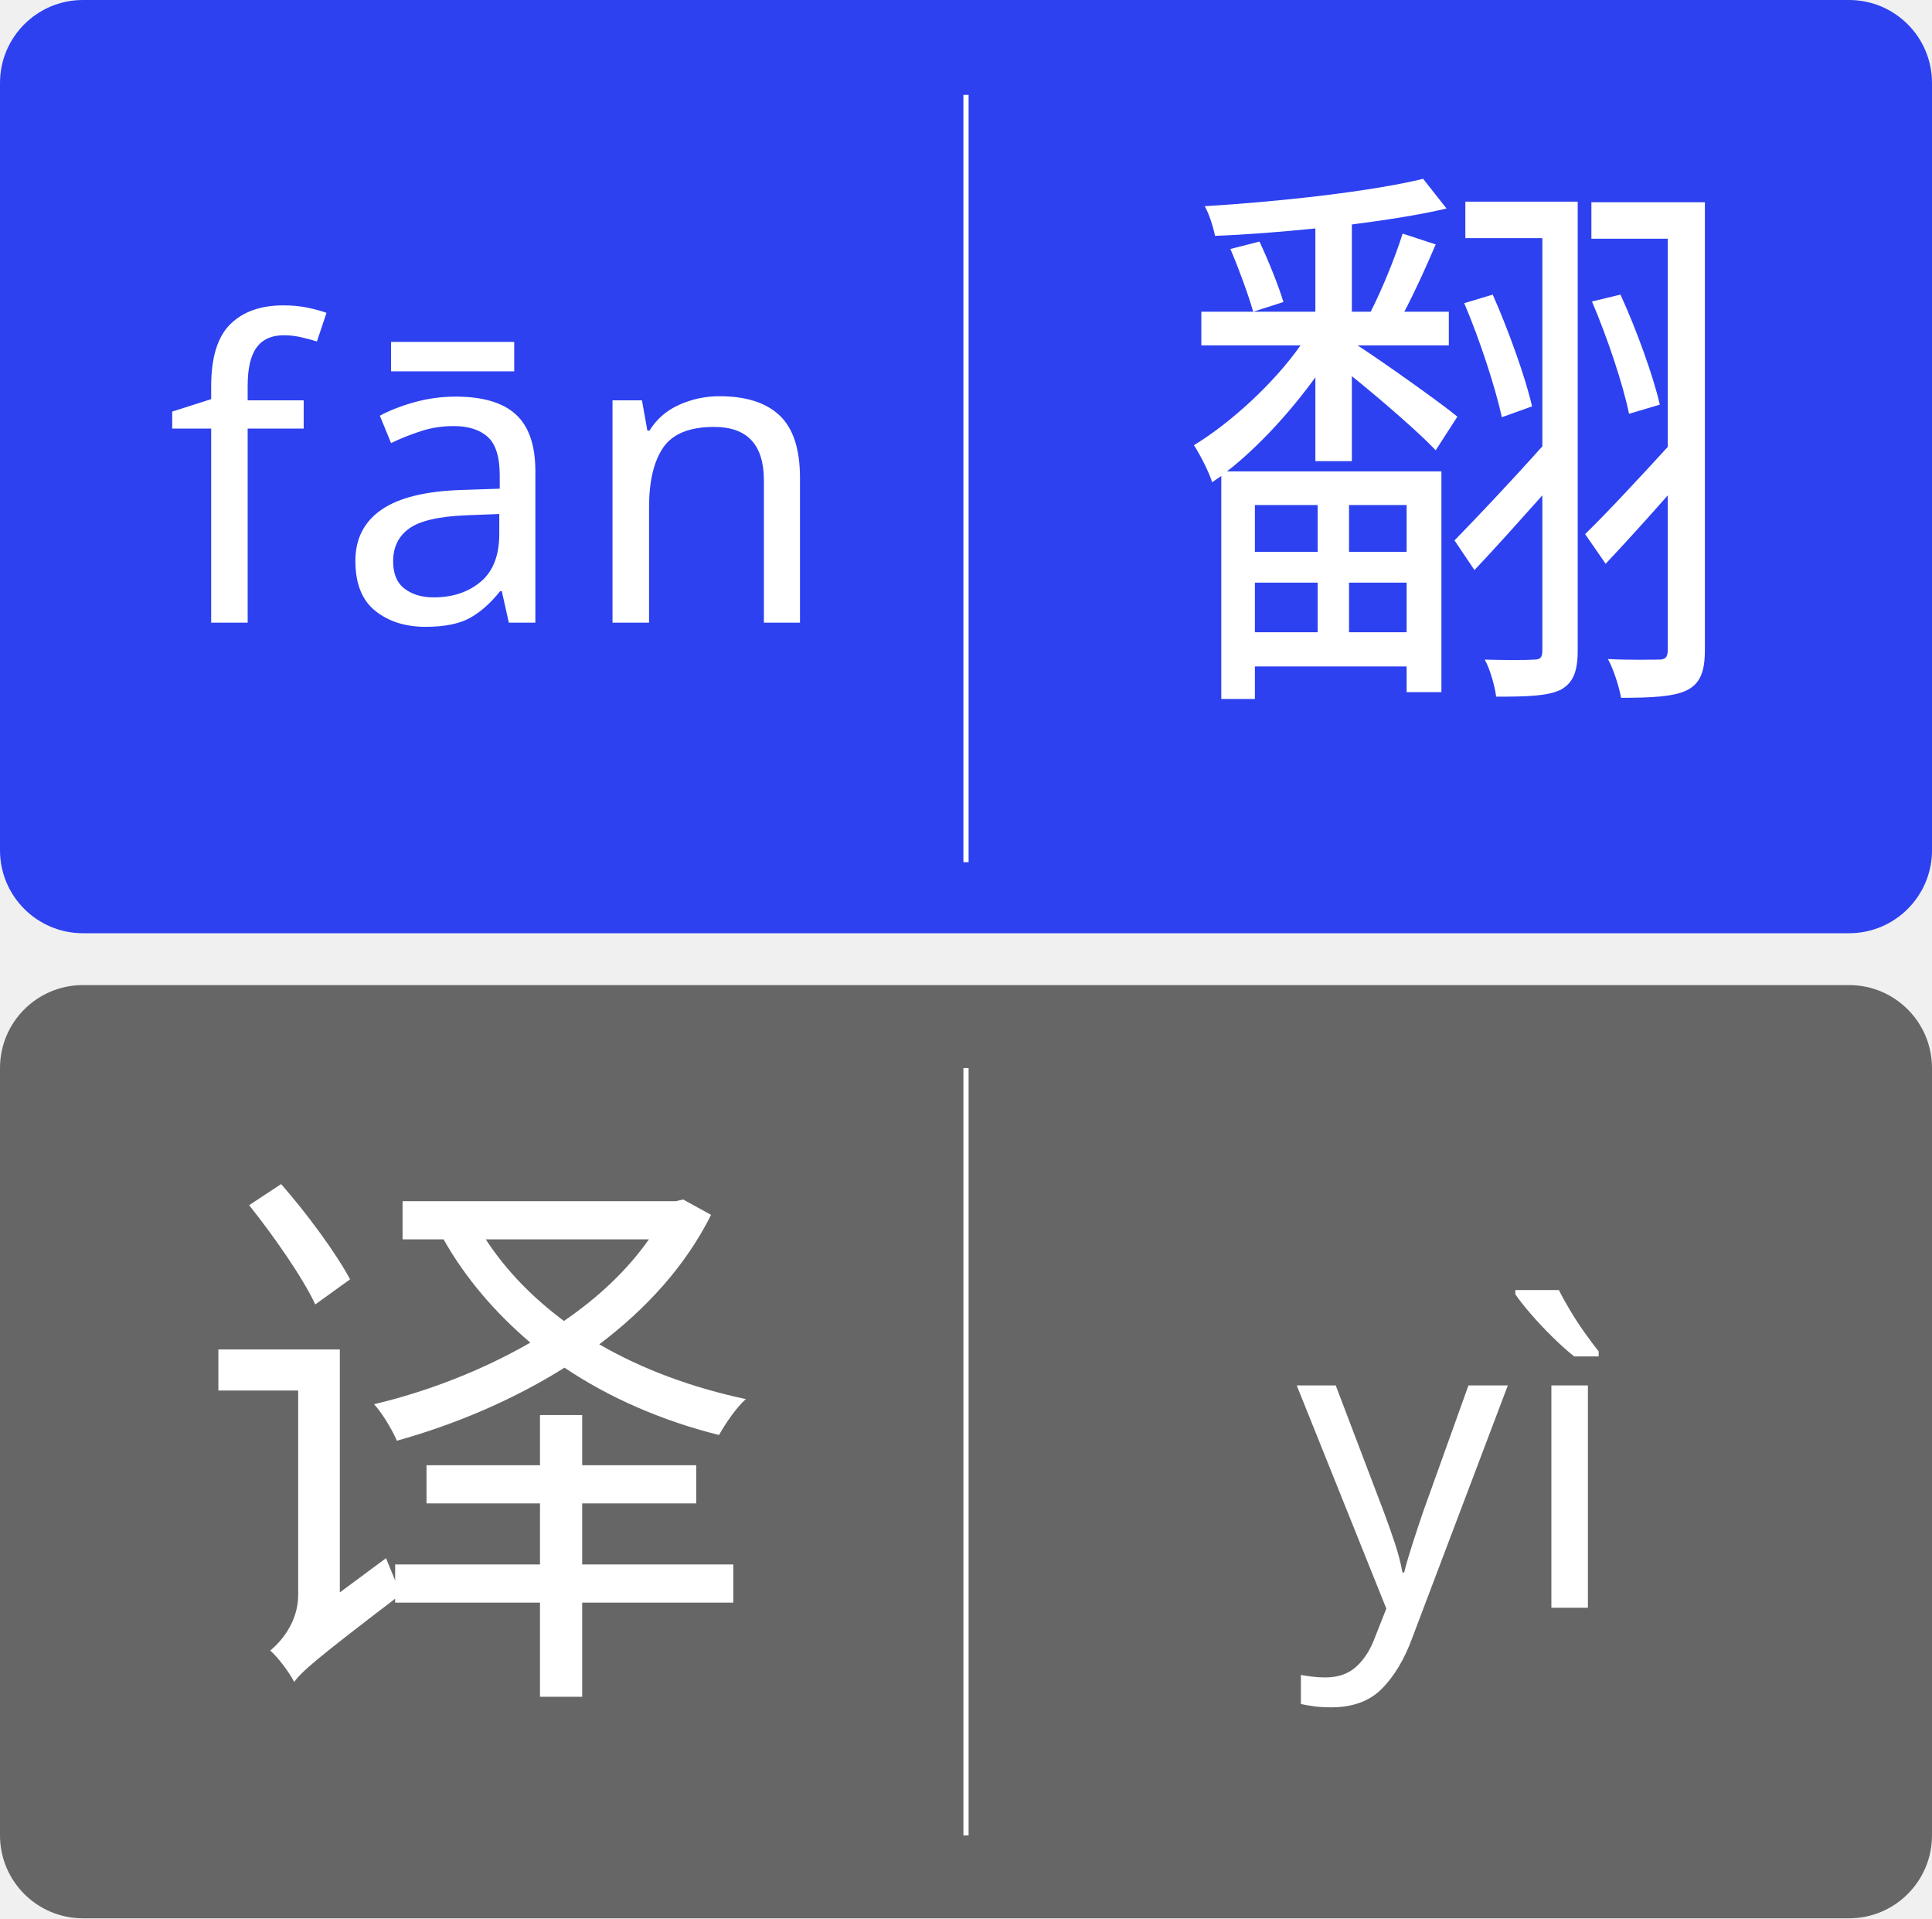
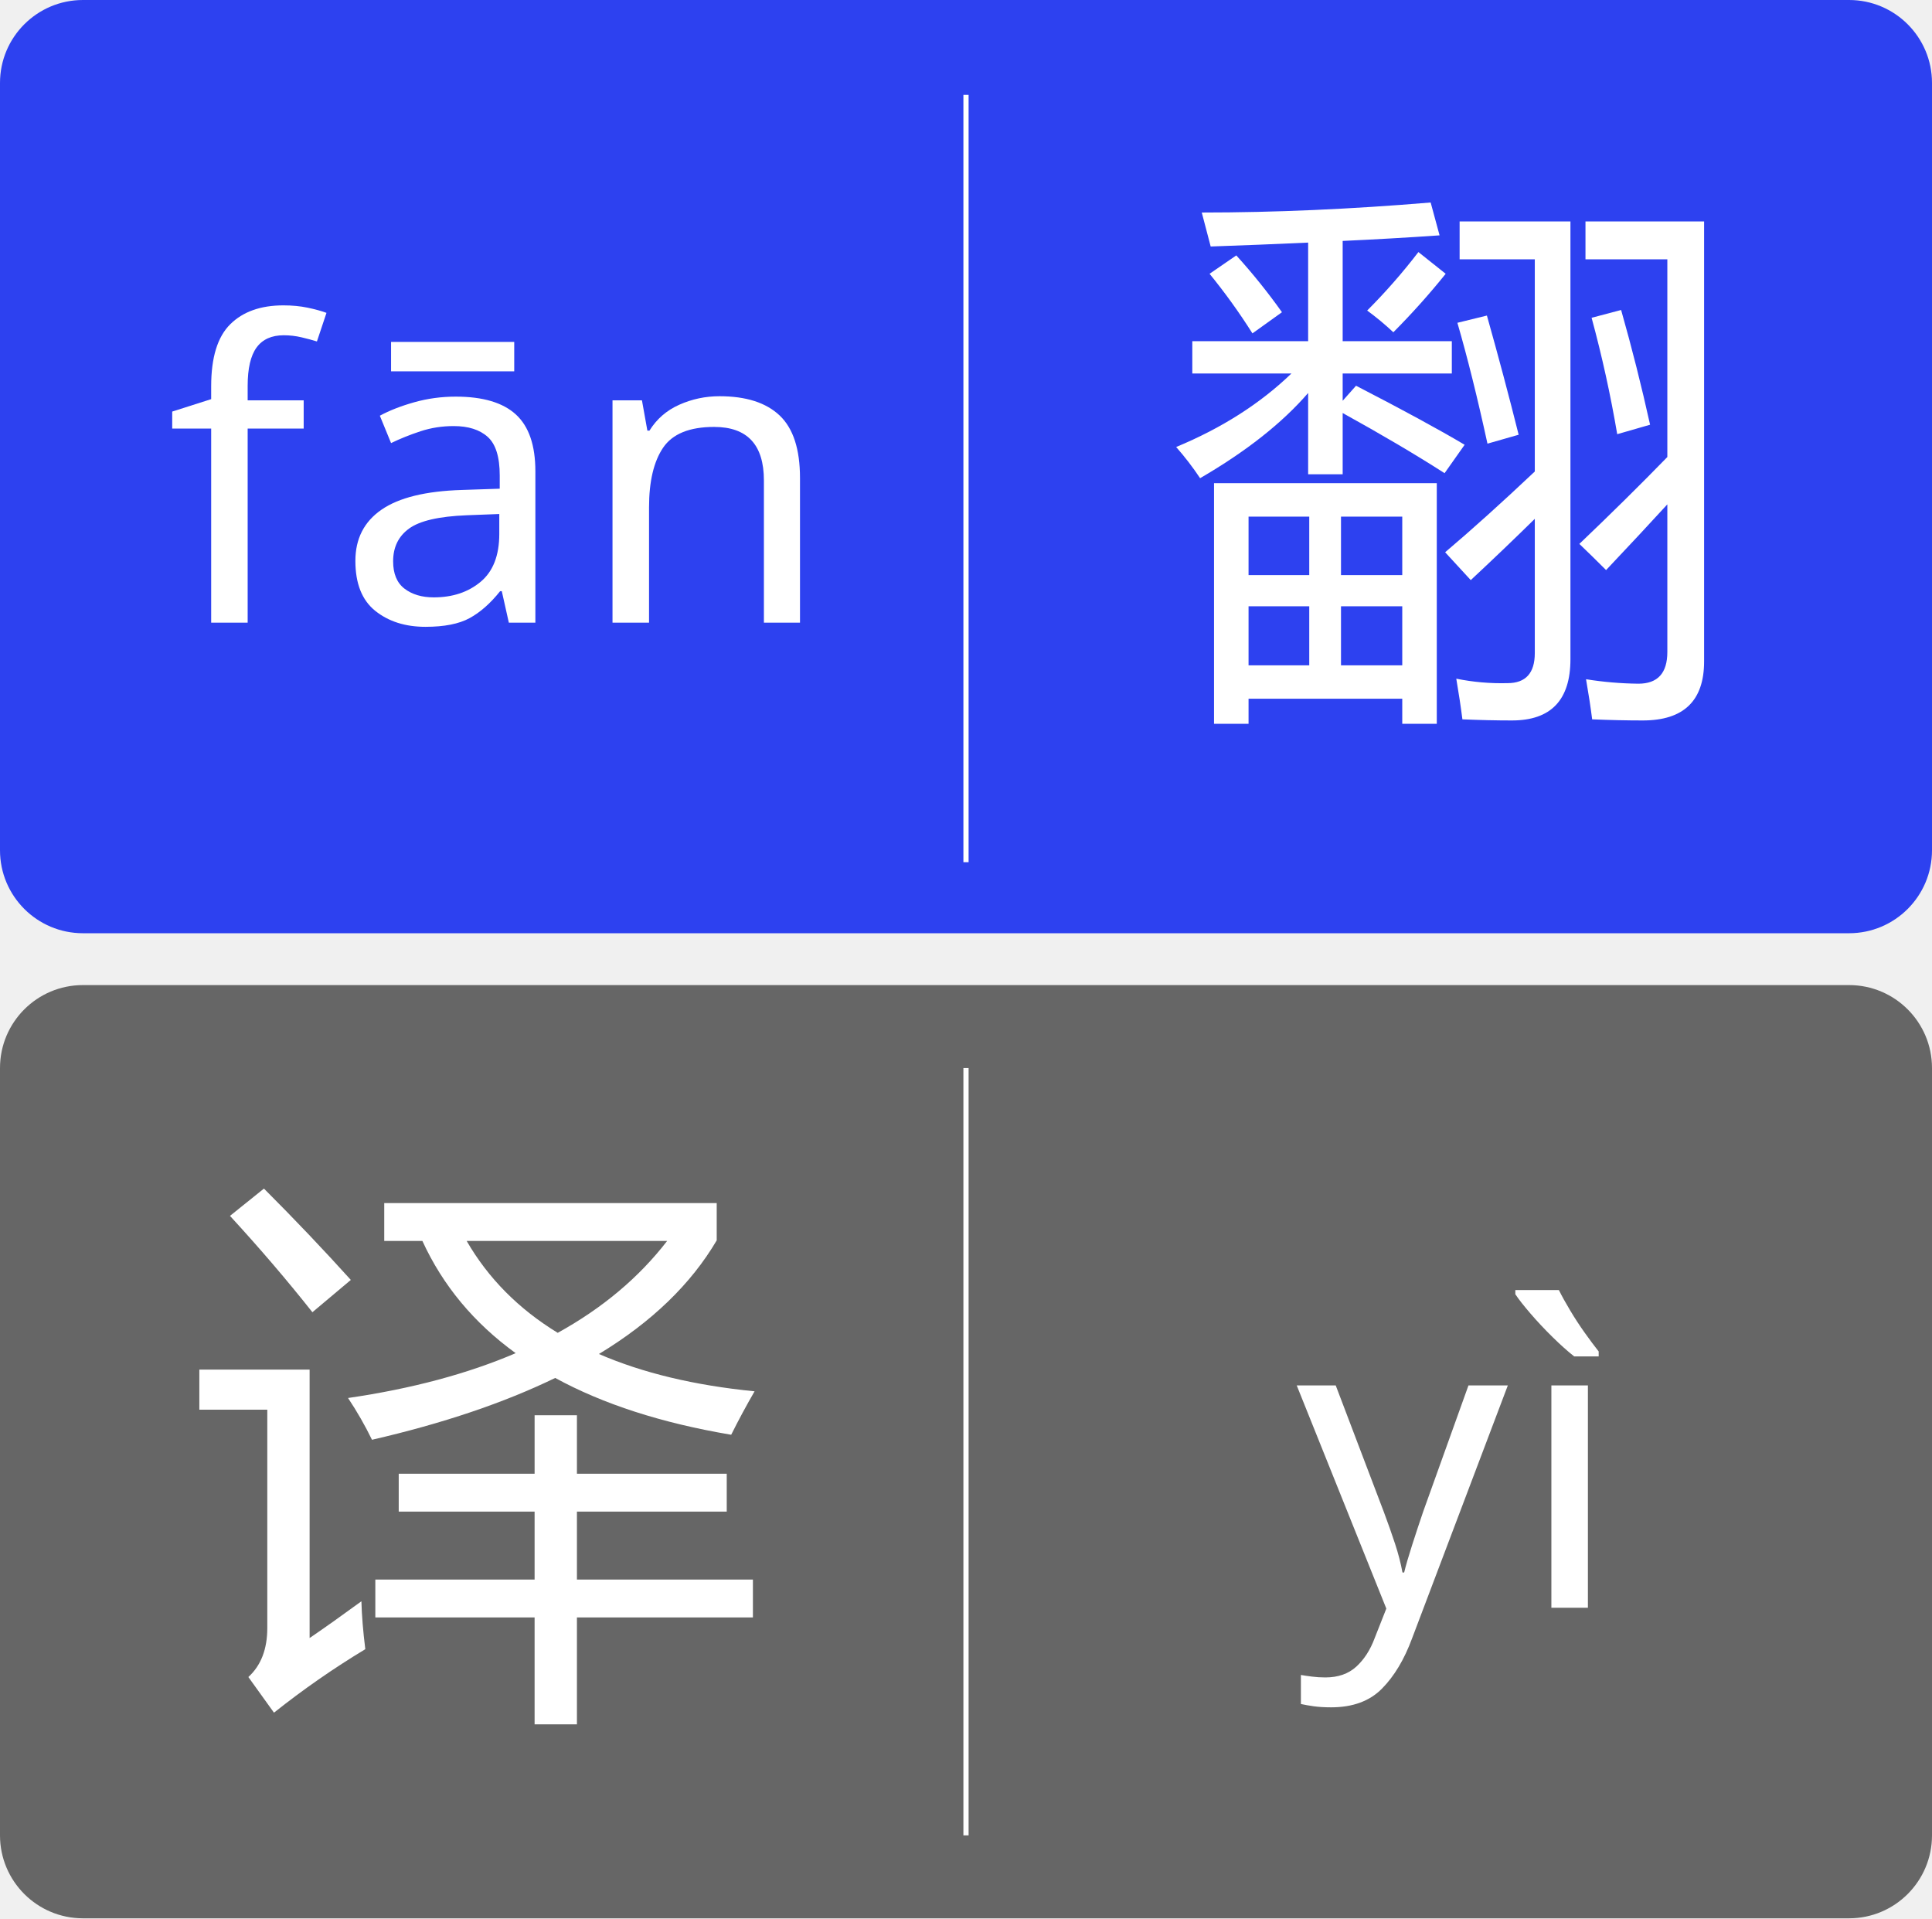
<svg xmlns="http://www.w3.org/2000/svg" viewBox="0 0 745.333 740">
  <defs>
-     <style>.cls-1{fill:#2d41f0;}.cls-2{font-size:220px;}.cls-2,.cls-3,.cls-7{fill:#fff;font-family:MicrosoftYaHeiUI, Microsoft YaHei UI;}.cls-3,.cls-7{font-size:160px;}.cls-3{letter-spacing:0.064em;}.cls-4{letter-spacing:0.02em;}.cls-5{fill:none;stroke:#fff;stroke-miterlimit:10;stroke-width:2px;}.cls-6{fill:#666;}.cls-7{letter-spacing:0.02em;}</style>
+     <style>.cls-1{fill:#2d41f0;}.cls-2,.cls-3,.cls-7{fill:#fff;}.cls-3,.cls-7{font-size:160px;font-family:MicrosoftYaHeiUI, Microsoft YaHei UI;}.cls-3{letter-spacing:0.064em;}.cls-4{letter-spacing:0.02em;}.cls-5{fill:none;stroke:#fff;stroke-miterlimit:10;stroke-width:2px;}.cls-6{fill:#666;}.cls-7{letter-spacing:0.02em;}</style>
  </defs>
  <g id="Layer_2" data-name="Layer 2">
    <g id="Full_Logo" data-name="Full Logo">
      <rect class="cls-1" width="745.333" height="360" rx="32" />
-       <text class="cls-2" transform="translate(452.6668 252.2463)">翻</text>
+       <path class="cls-2" d="M459.971,131.611h44.688V93.584q-18.908.861-37.598,1.504-1.72-6.445-3.438-13.105,42.108,0,88.301-3.867L555.362,90.791q-18.691,1.289-37.383,2.148v38.672h42.109v12.461H517.979v10.527l5.156-5.801q27.07,13.966,41.895,22.773l-7.734,10.957q-16.758-10.74-39.316-23.203V182.959H504.659V151.592q-15.041,17.402-41.68,32.871a113.978,113.978,0,0,0-9.238-12.031q26.426-10.957,44.473-28.359H459.971Zm6.66-25.996,10.312-7.09a236.456,236.456,0,0,1,17.617,21.914l-11.387,8.164A234.936,234.936,0,0,0,466.632,105.615Zm1.719,80.781h85.938V279.209H540.967v-9.668H481.671v9.668H468.35Zm13.32,35.449h23.418V199.287h-23.418Zm0,34.805h23.418V233.877h-23.418Zm59.297-57.363H517.335V221.846h23.633Zm-23.633,57.363h23.633V233.877H517.335Zm10.098-136.855a229.756,229.756,0,0,0,19.766-22.559l10.527,8.379A287.327,287.327,0,0,1,537.53,128.174,108.407,108.407,0,0,0,527.432,119.795Zm64.668-19.766H563.096V85.42h42.754V254.287q0,23.631-22.559,23.633-9.023,0-19.121-.43-.861-6.876-2.363-15.684a87.638,87.638,0,0,0,19.766,1.719q10.526,0,10.527-11.602V200.146q-12.246,12.032-24.707,23.633-5.373-5.801-9.883-10.742,15.469-13.104,34.59-31.152ZM562.237,124.521l11.387-2.793q6.659,23.634,12.246,45.977l-12.031,3.438Q568.038,144.503,562.237,124.521Zm80.996-24.492H611.651V85.42h45.762V255.146q0,22.772-23.633,22.773-9.24,0-19.551-.43-.861-6.876-2.363-15.469a137.218,137.218,0,0,0,20.195,1.719q11.171,0,11.172-12.246V194.561q-9.24,10.099-23.633,25.352-5.801-5.801-10.312-10.098,18.261-17.402,33.945-33.516Zm-29.219,22.559,11.387-3.008q6.229,21.914,11.172,44.258l-12.676,3.652Q620.03,144.718,614.014,122.588Z" />
      <text class="cls-3" transform="translate(64.02962 240.205)">f<tspan class="cls-4" x="65.709" y="0">ān</tspan>
      </text>
      <line class="cls-5" x1="372.667" y1="36.59" x2="372.667" y2="332.59" />
      <rect class="cls-6" y="380" width="745.333" height="360" rx="32" />
-       <text class="cls-2" transform="translate(73.89772 636.5023)">译</text>
+       <path class="cls-2" d="M139.425,617.703q.214,8.165,1.504,18.477a331.629,331.629,0,0,0-35.234,24.492l-9.883-13.75q7.304-6.662,7.305-18.906V543.797H76.905V528.328H119.445V631.883Q128.251,625.868,139.425,617.703ZM101.827,458.504q17.616,17.619,33.516,35.234l-14.824,12.461q-14.61-18.475-31.797-37.168Zm46.406,20.195V464.09H276.495v14.395q-14.933,25.354-45.439,43.828,25.242,10.957,60.049,14.395-4.729,8.165-9.023,16.758-40.178-6.768-67.891-21.914-29.648,14.396-70.684,23.848a138.062,138.062,0,0,0-9.238-16.113q36.844-5.37,64.668-17.295-24.17-17.508-35.986-43.291Zm-3.438,130.625h61.445V583.113H153.82V568.504h52.422v-22.559H222.57v22.559h57.793v14.609h-57.793v26.211h67.891v14.609H222.57v41.25H206.241v-41.25H144.796Zm112.578-130.625H180.03q12.46,21.592,35.127,35.449Q241.044,499.863,257.374,478.699Z" />
      <text class="cls-7" transform="translate(500.1003 620.205)">yì</text>
      <line class="cls-5" x1="372.667" y1="412" x2="372.667" y2="708" />
    </g>
  </g>
</svg>
